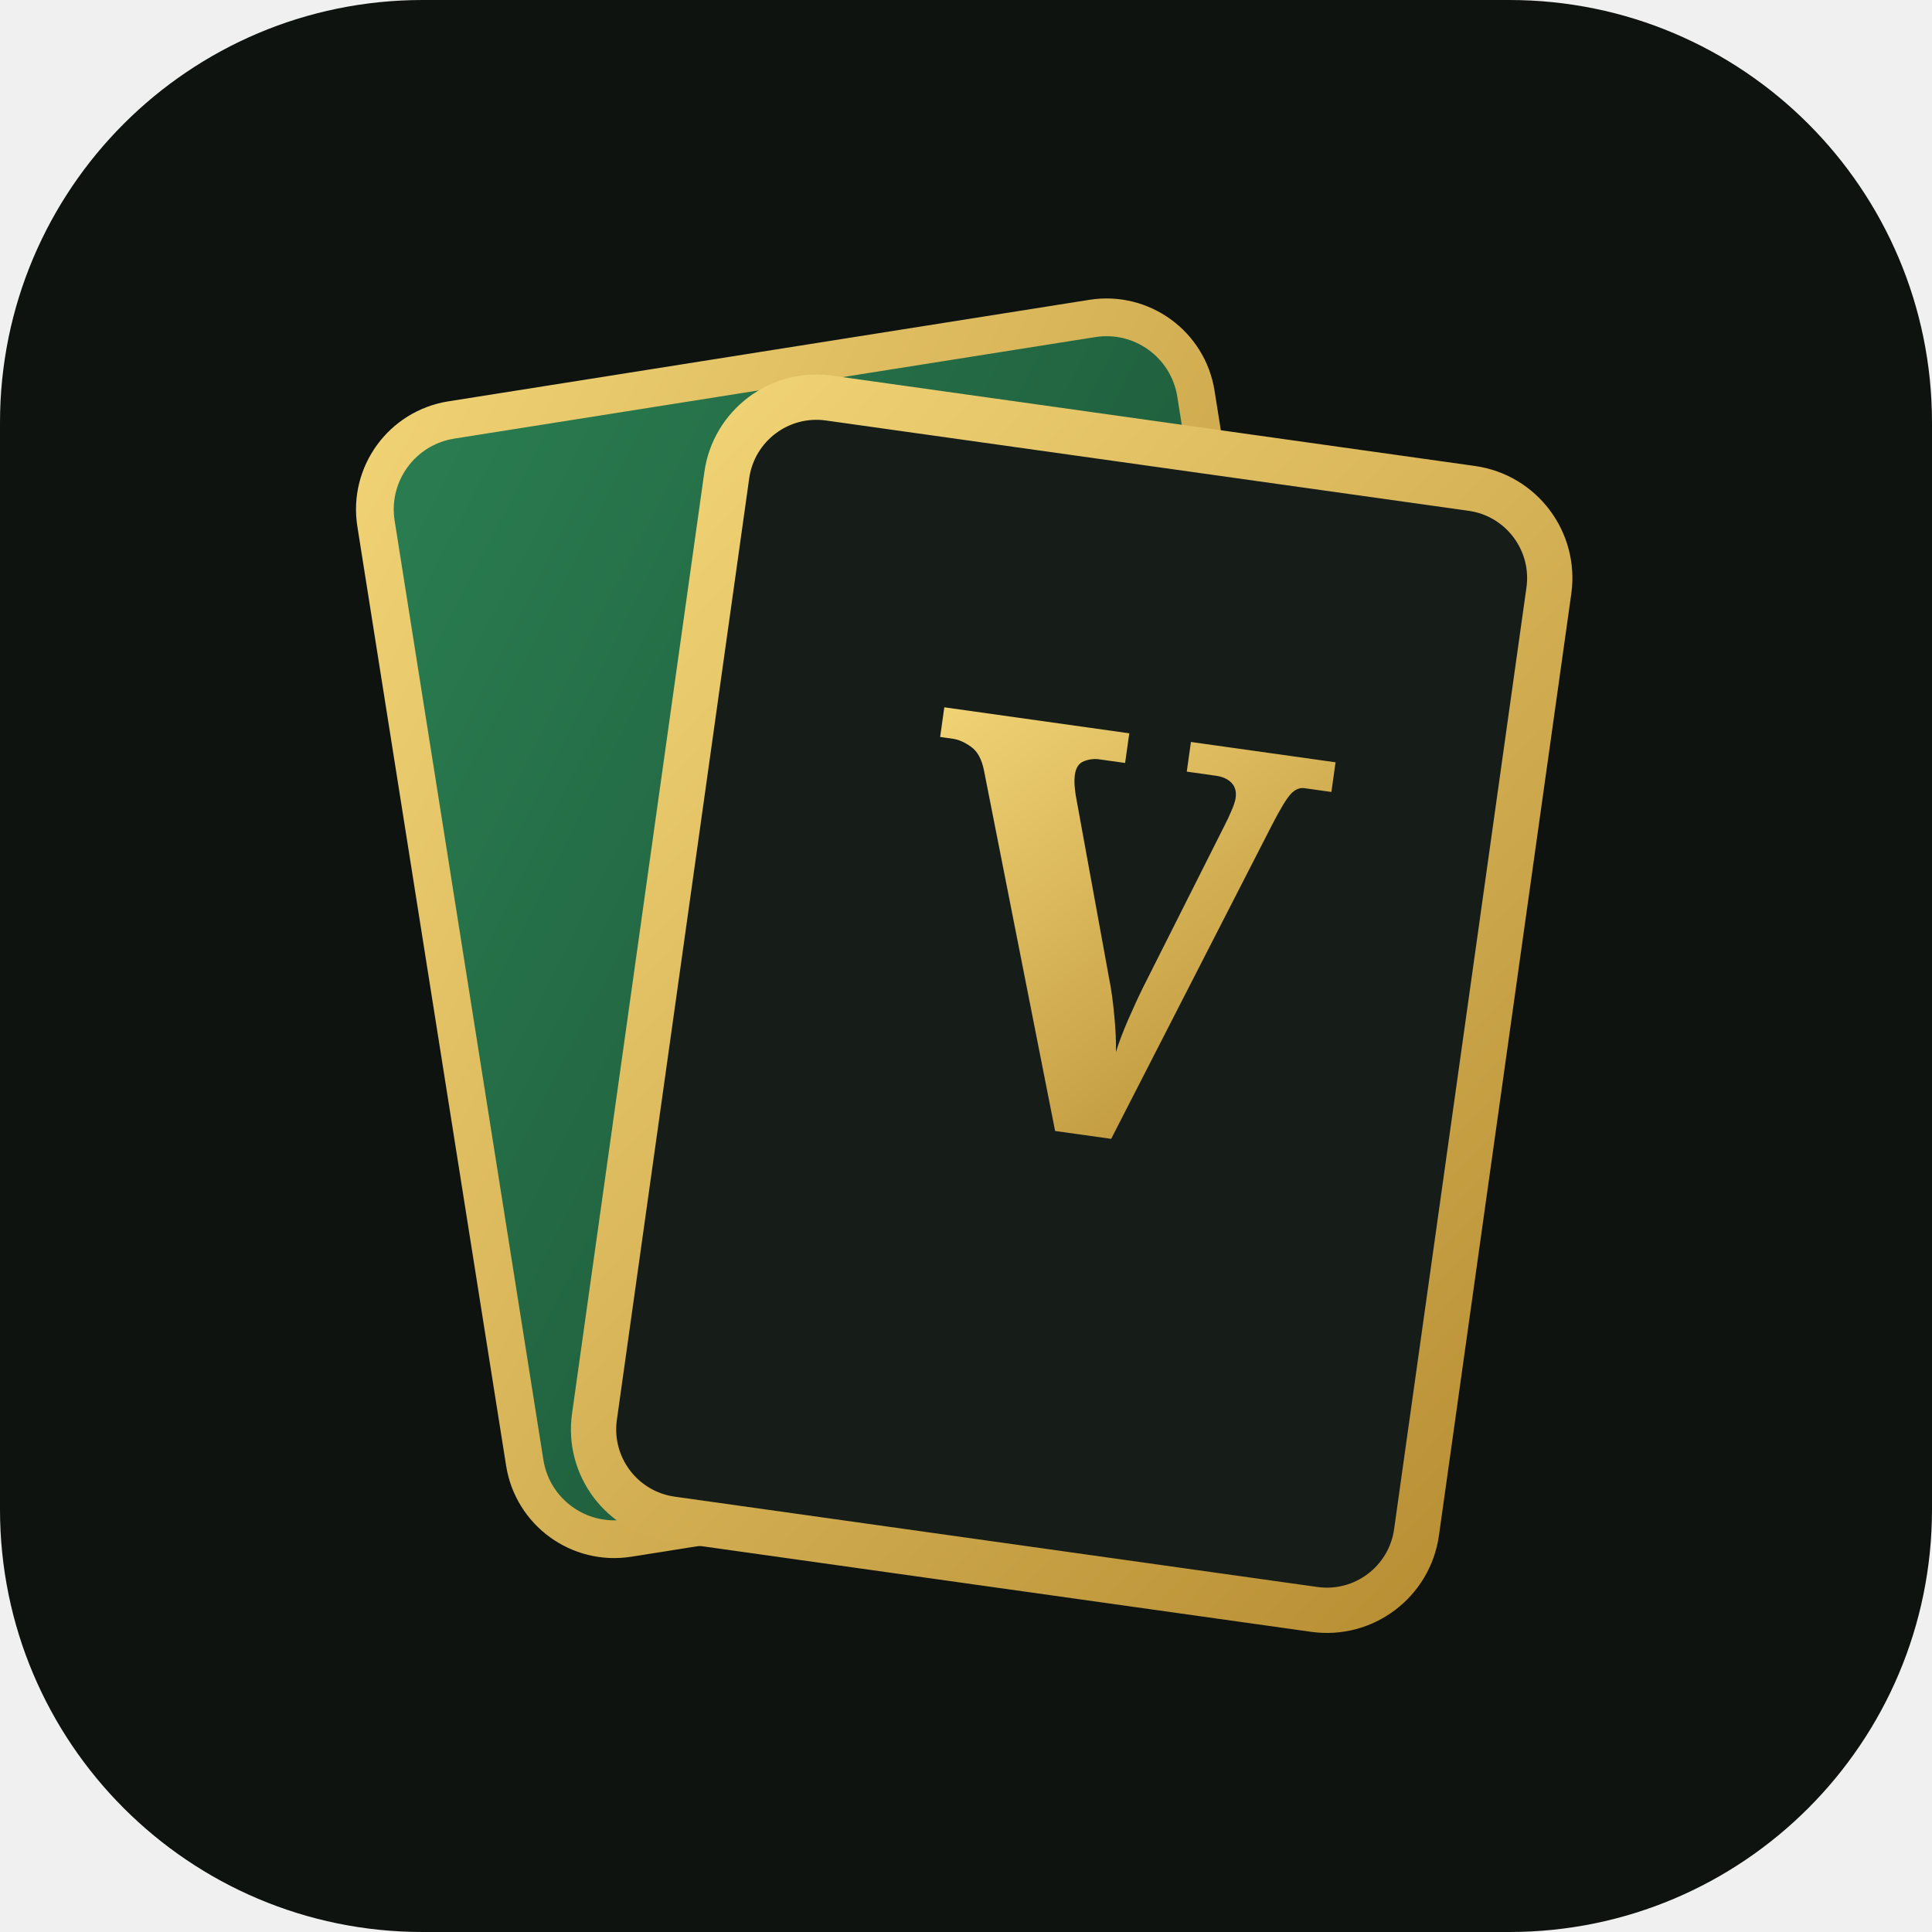
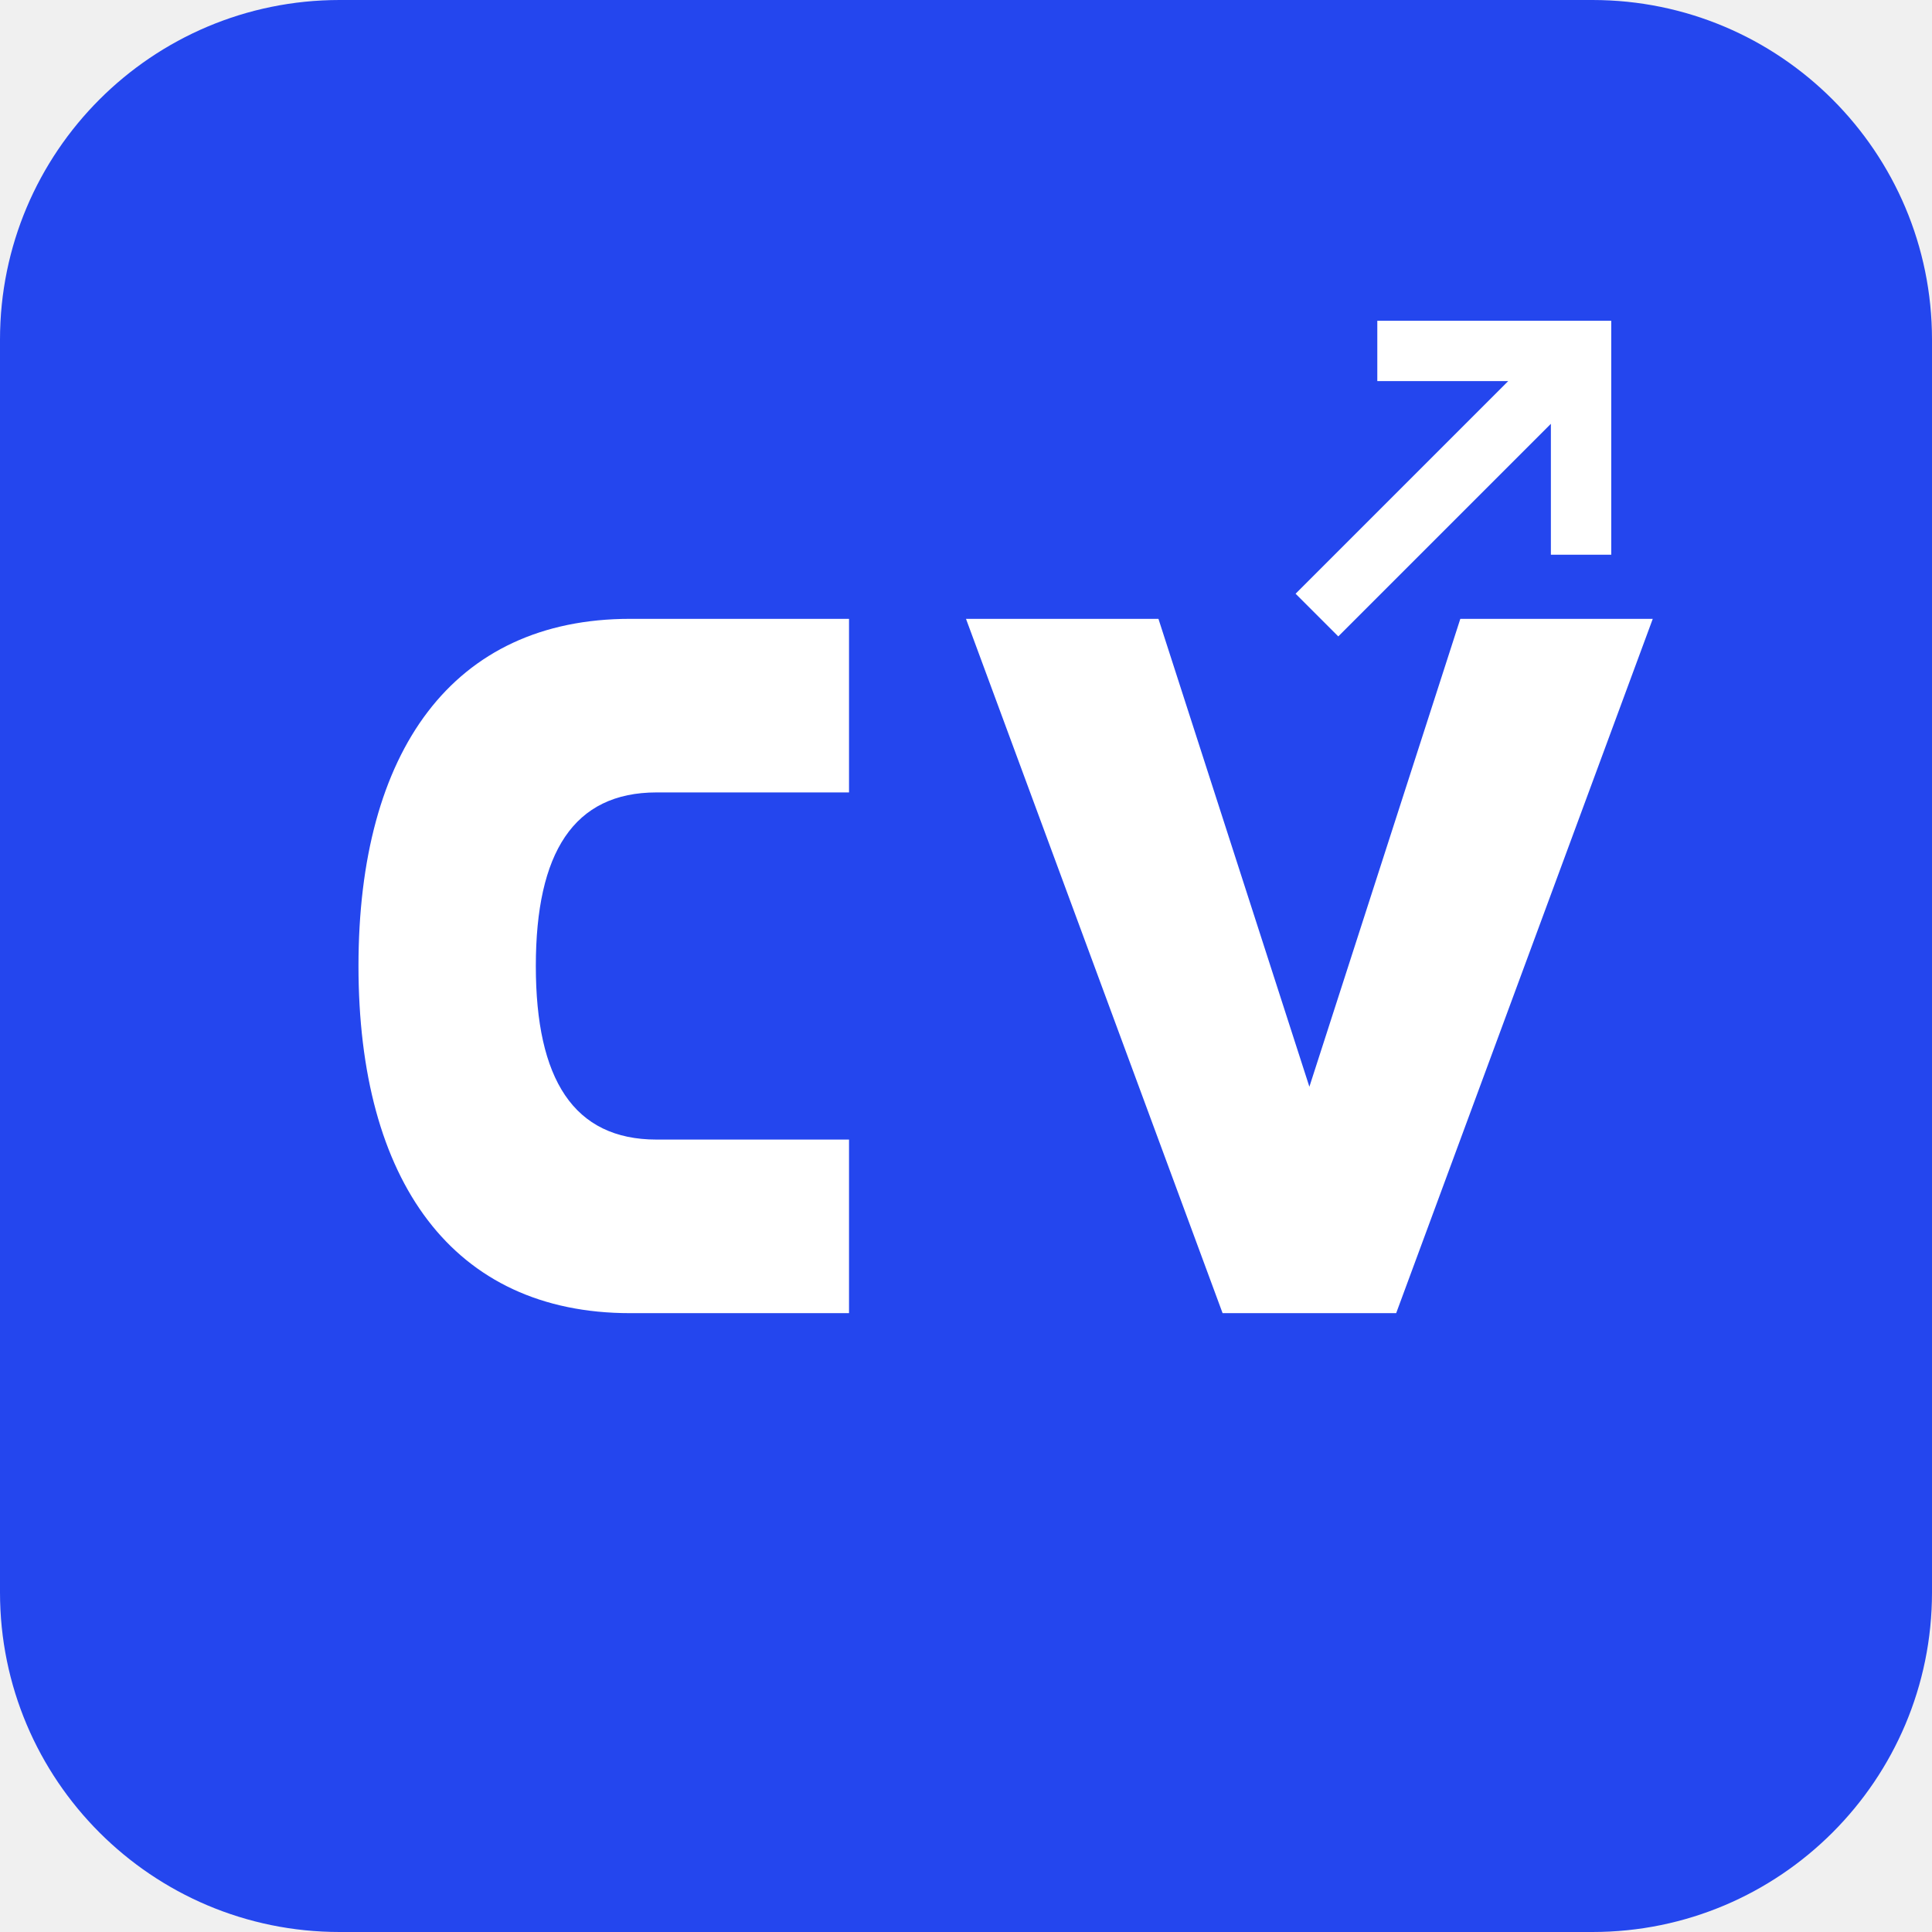
<svg xmlns="http://www.w3.org/2000/svg" viewBox="0 0 512 512">
-   <defs>
-     <linearGradient id="felt" x1="0" y1="0" x2="1" y2="1">
-       <stop offset="0" stop-color="#2b7f52" />
-       <stop offset="1" stop-color="#17472e" />
-     </linearGradient>
-     <linearGradient id="gold" x1="0" y1="0" x2="1" y2="1">
-       <stop offset="0" stop-color="#f0d375" />
-       <stop offset="1" stop-color="#b98f34" />
-     </linearGradient>
-   </defs>
-   <rect width="512" height="512" rx="112" fill="#0e1310" />
-   <rect x="118" y="96" width="220" height="300" rx="24" fill="url(#felt)" stroke="url(#gold)" stroke-width="10" transform="rotate(-9 228 246)" />
-   <rect x="174" y="116" width="220" height="300" rx="24" fill="#161d18" stroke="url(#gold)" stroke-width="12" transform="rotate(8 284 266)" />
-   <text x="292" y="300" font-family="Georgia, serif" font-size="150" font-weight="700" fill="url(#gold)" text-anchor="middle" transform="rotate(8 284 266)">V</text>
+   <rect width="512" height="512" rx="90" fill="#2446ee" />
+   <path d="M225 164h-58c-47 0-72 35-72 92s25 92 72 92h58v-46h-51c-22 0-32-16-32-46s10-46 32-46h51zm31 0h51l40 124 40-124h51l-68 184h-46z" fill="#fff" />
+   <path d="M365 93h54v54m-3-51-67 67" fill="none" stroke="#fff" stroke-width="16" />
</svg>
